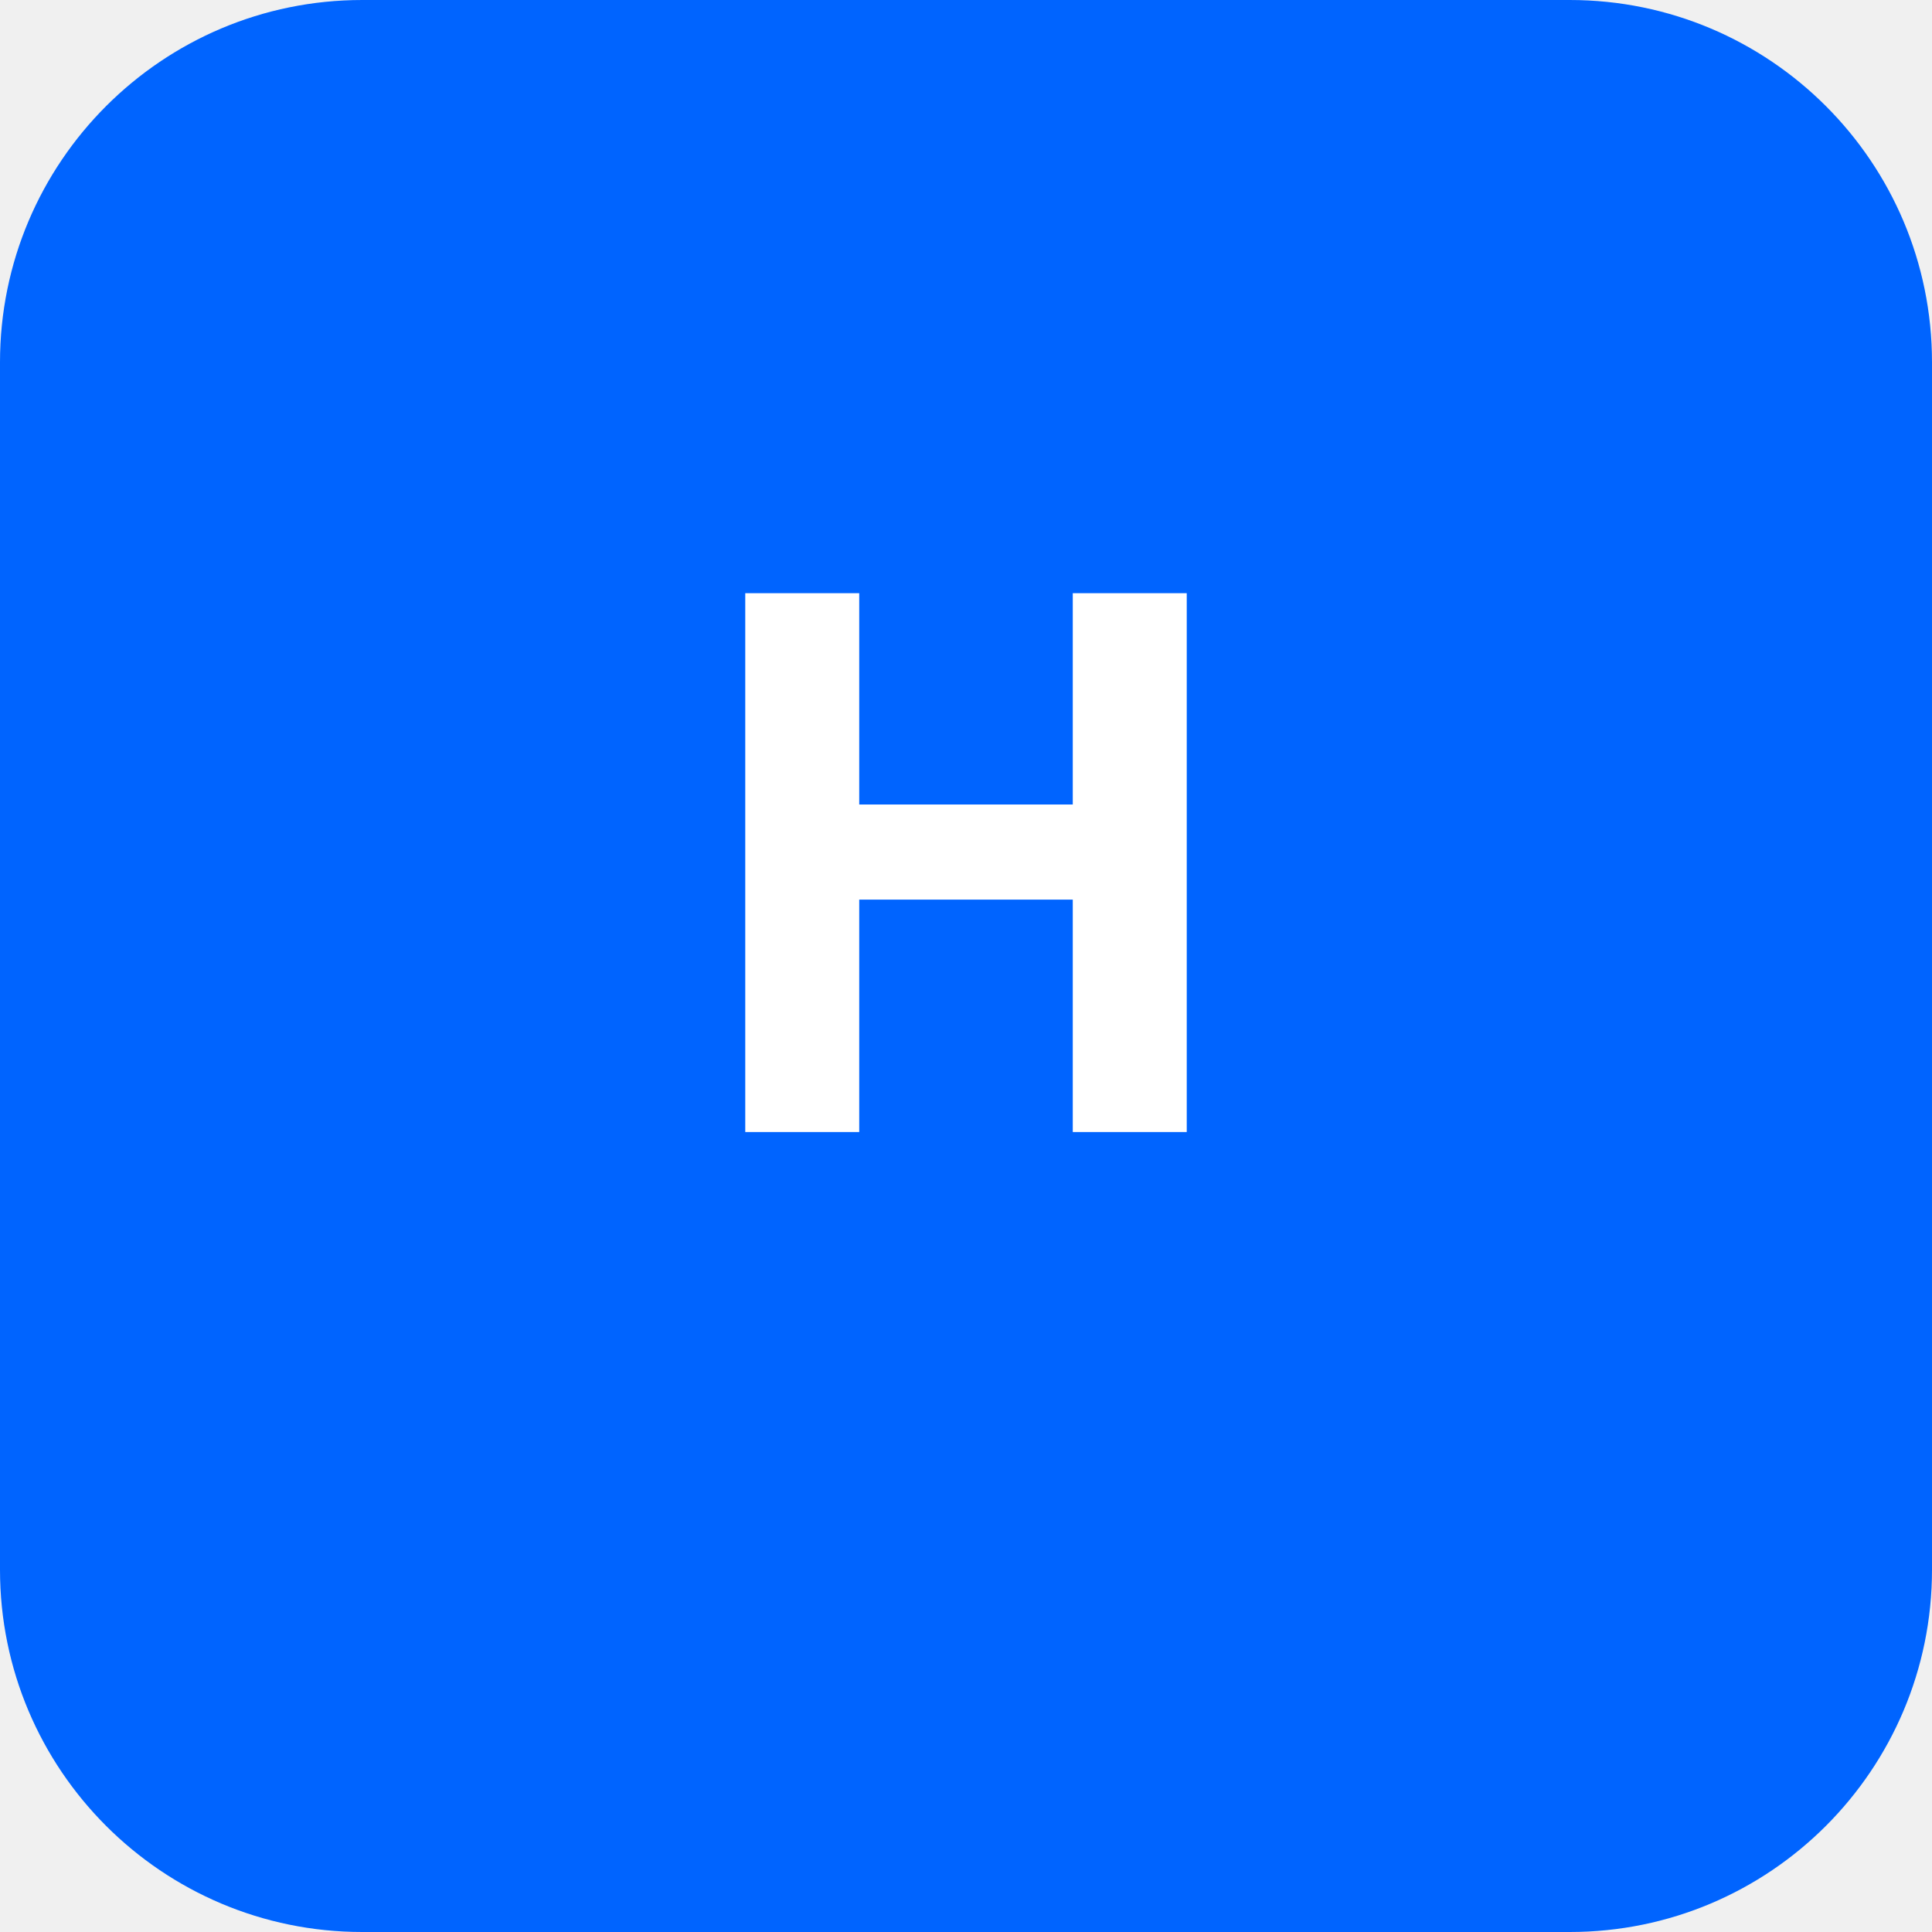
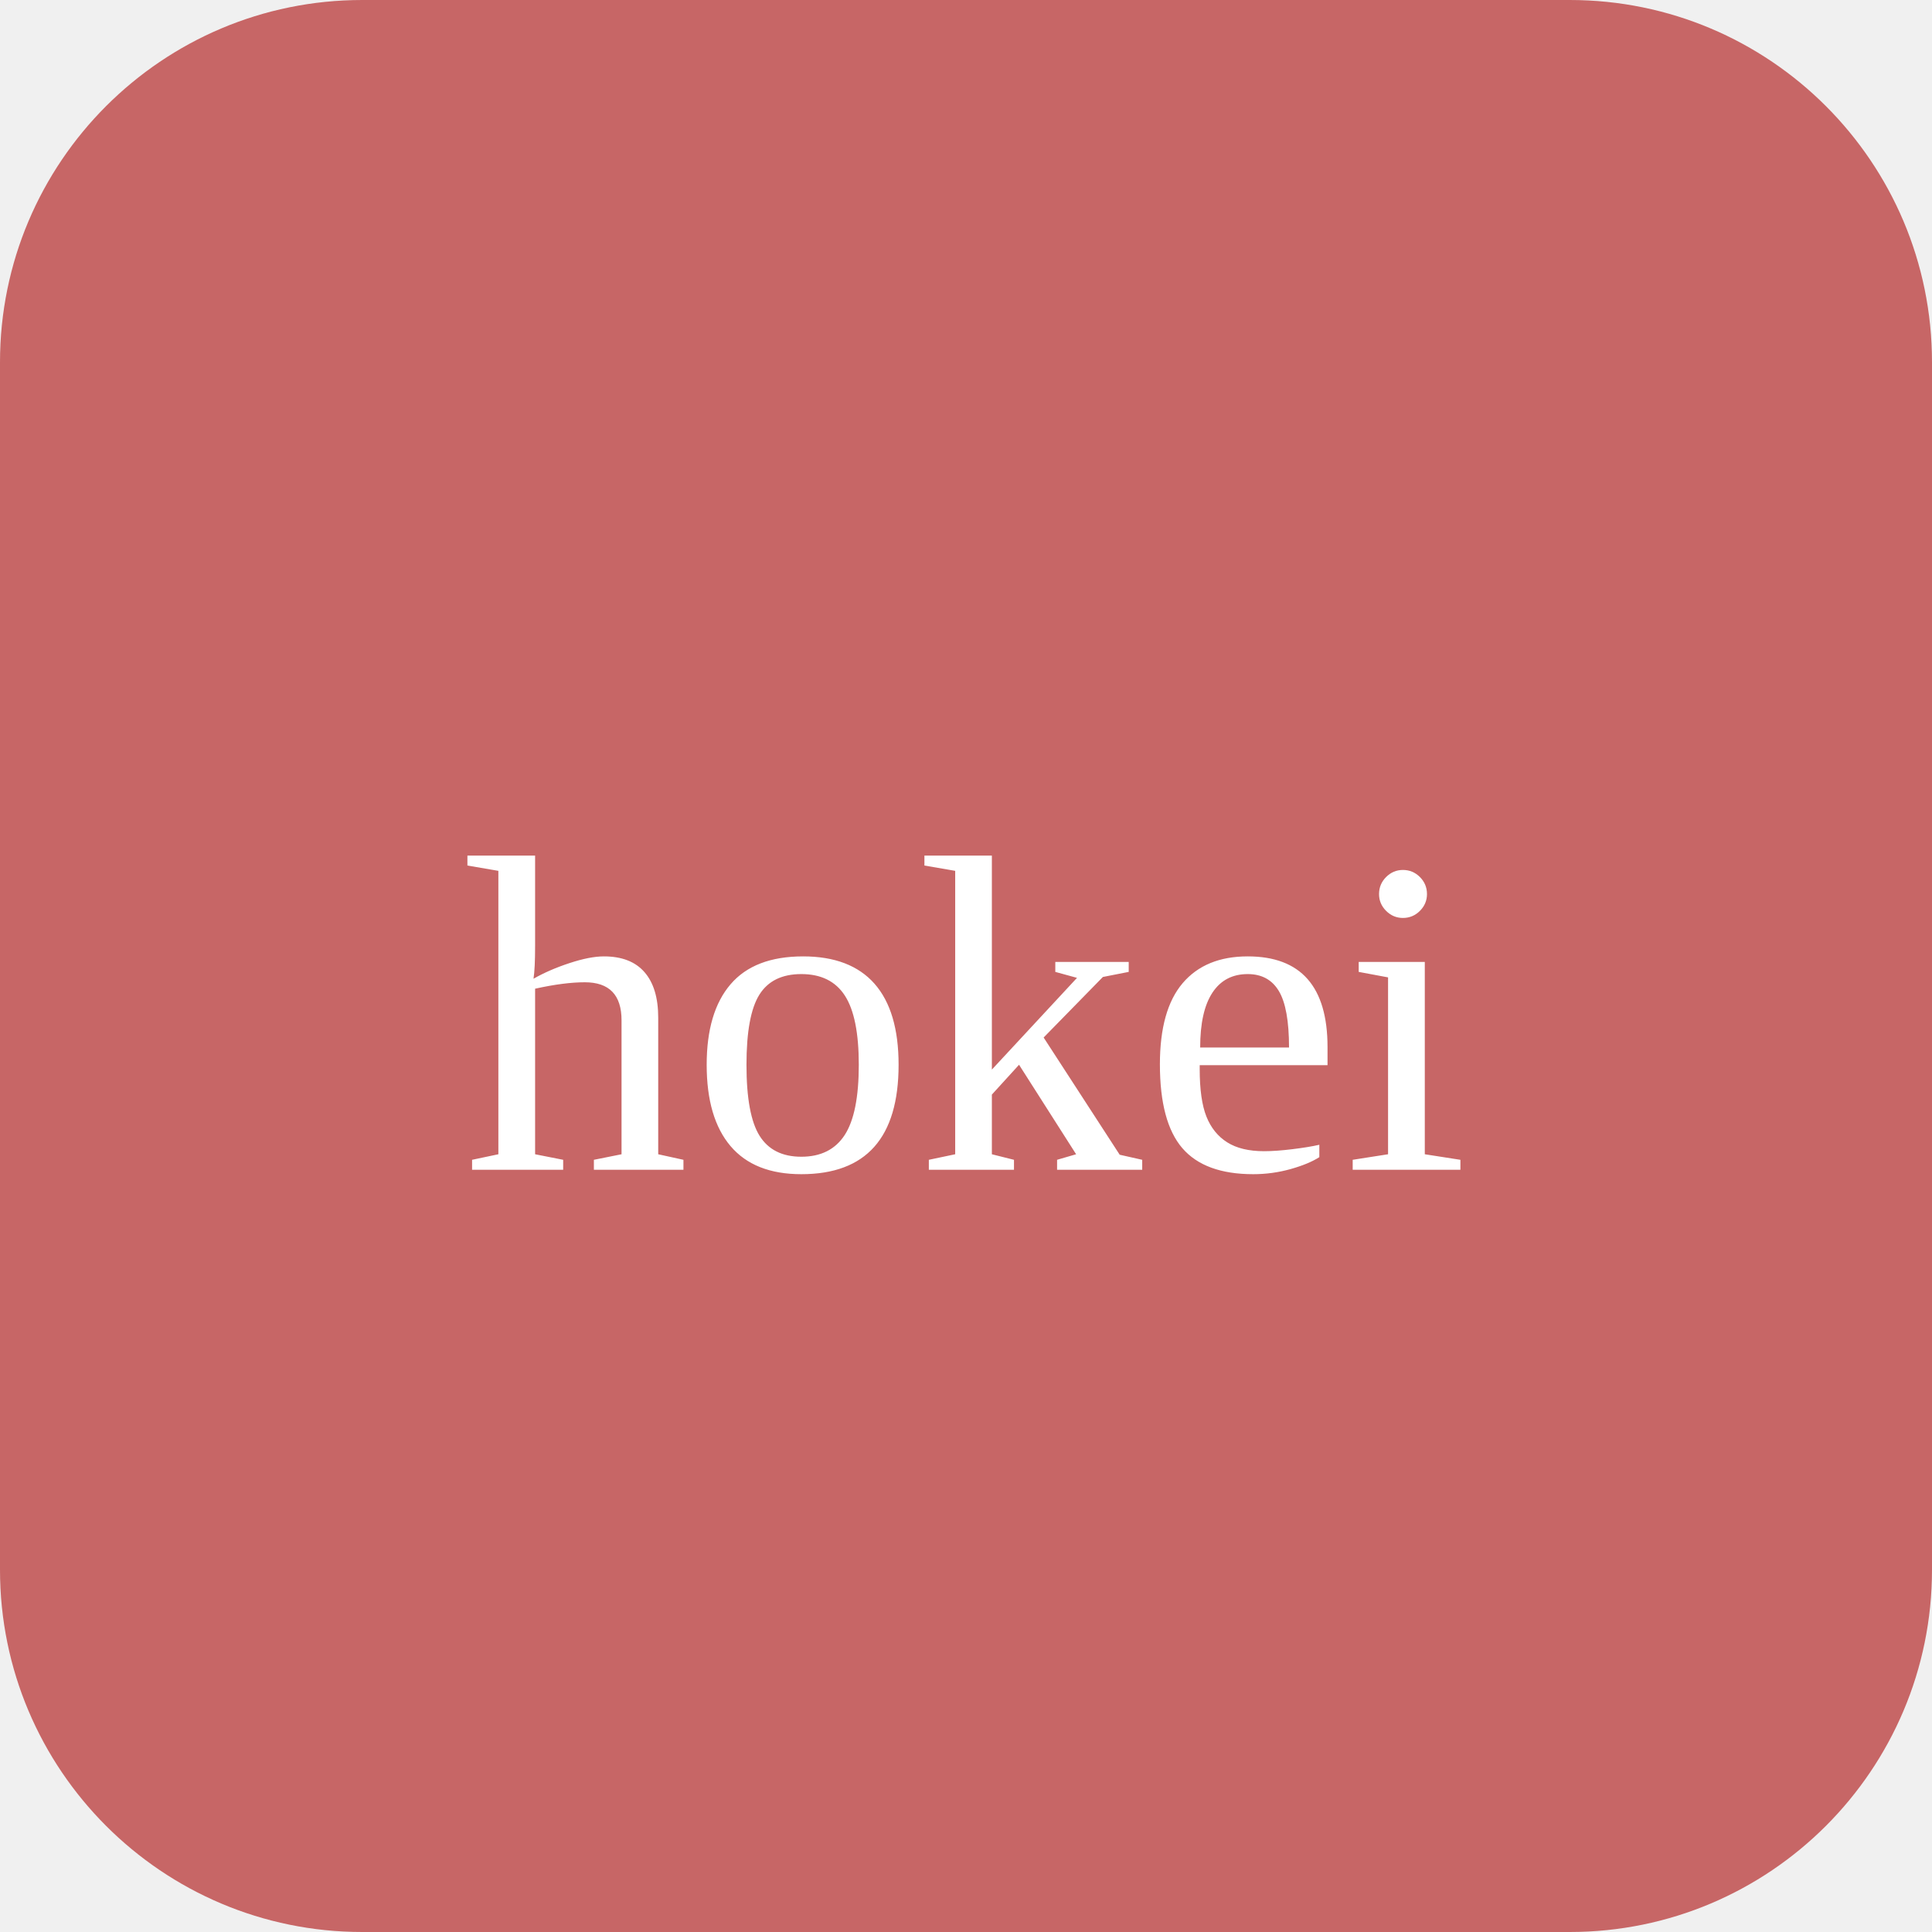
- <svg xmlns="http://www.w3.org/2000/svg" viewBox="0 0 512 512" role="img" aria-label="호케이">
-   <rect width="512" height="512" rx="96" fill="#0064ff" />
-   <text x="256" y="300" text-anchor="middle" font-family="system-ui,sans-serif" font-size="200" font-weight="700" fill="#ffffff">H</text>
+ <svg xmlns="http://www.w3.org/2000/svg" viewBox="0 0 512 512" role="img" aria-label="hokei">
+   <rect width="512" height="512" rx="96" fill="#c76666" />
+   <text x="256" y="310" text-anchor="middle" font-family="Georgia, 'Times New Roman', serif" font-size="120" font-weight="400" fill="#ffffff">hokei</text>
</svg>
